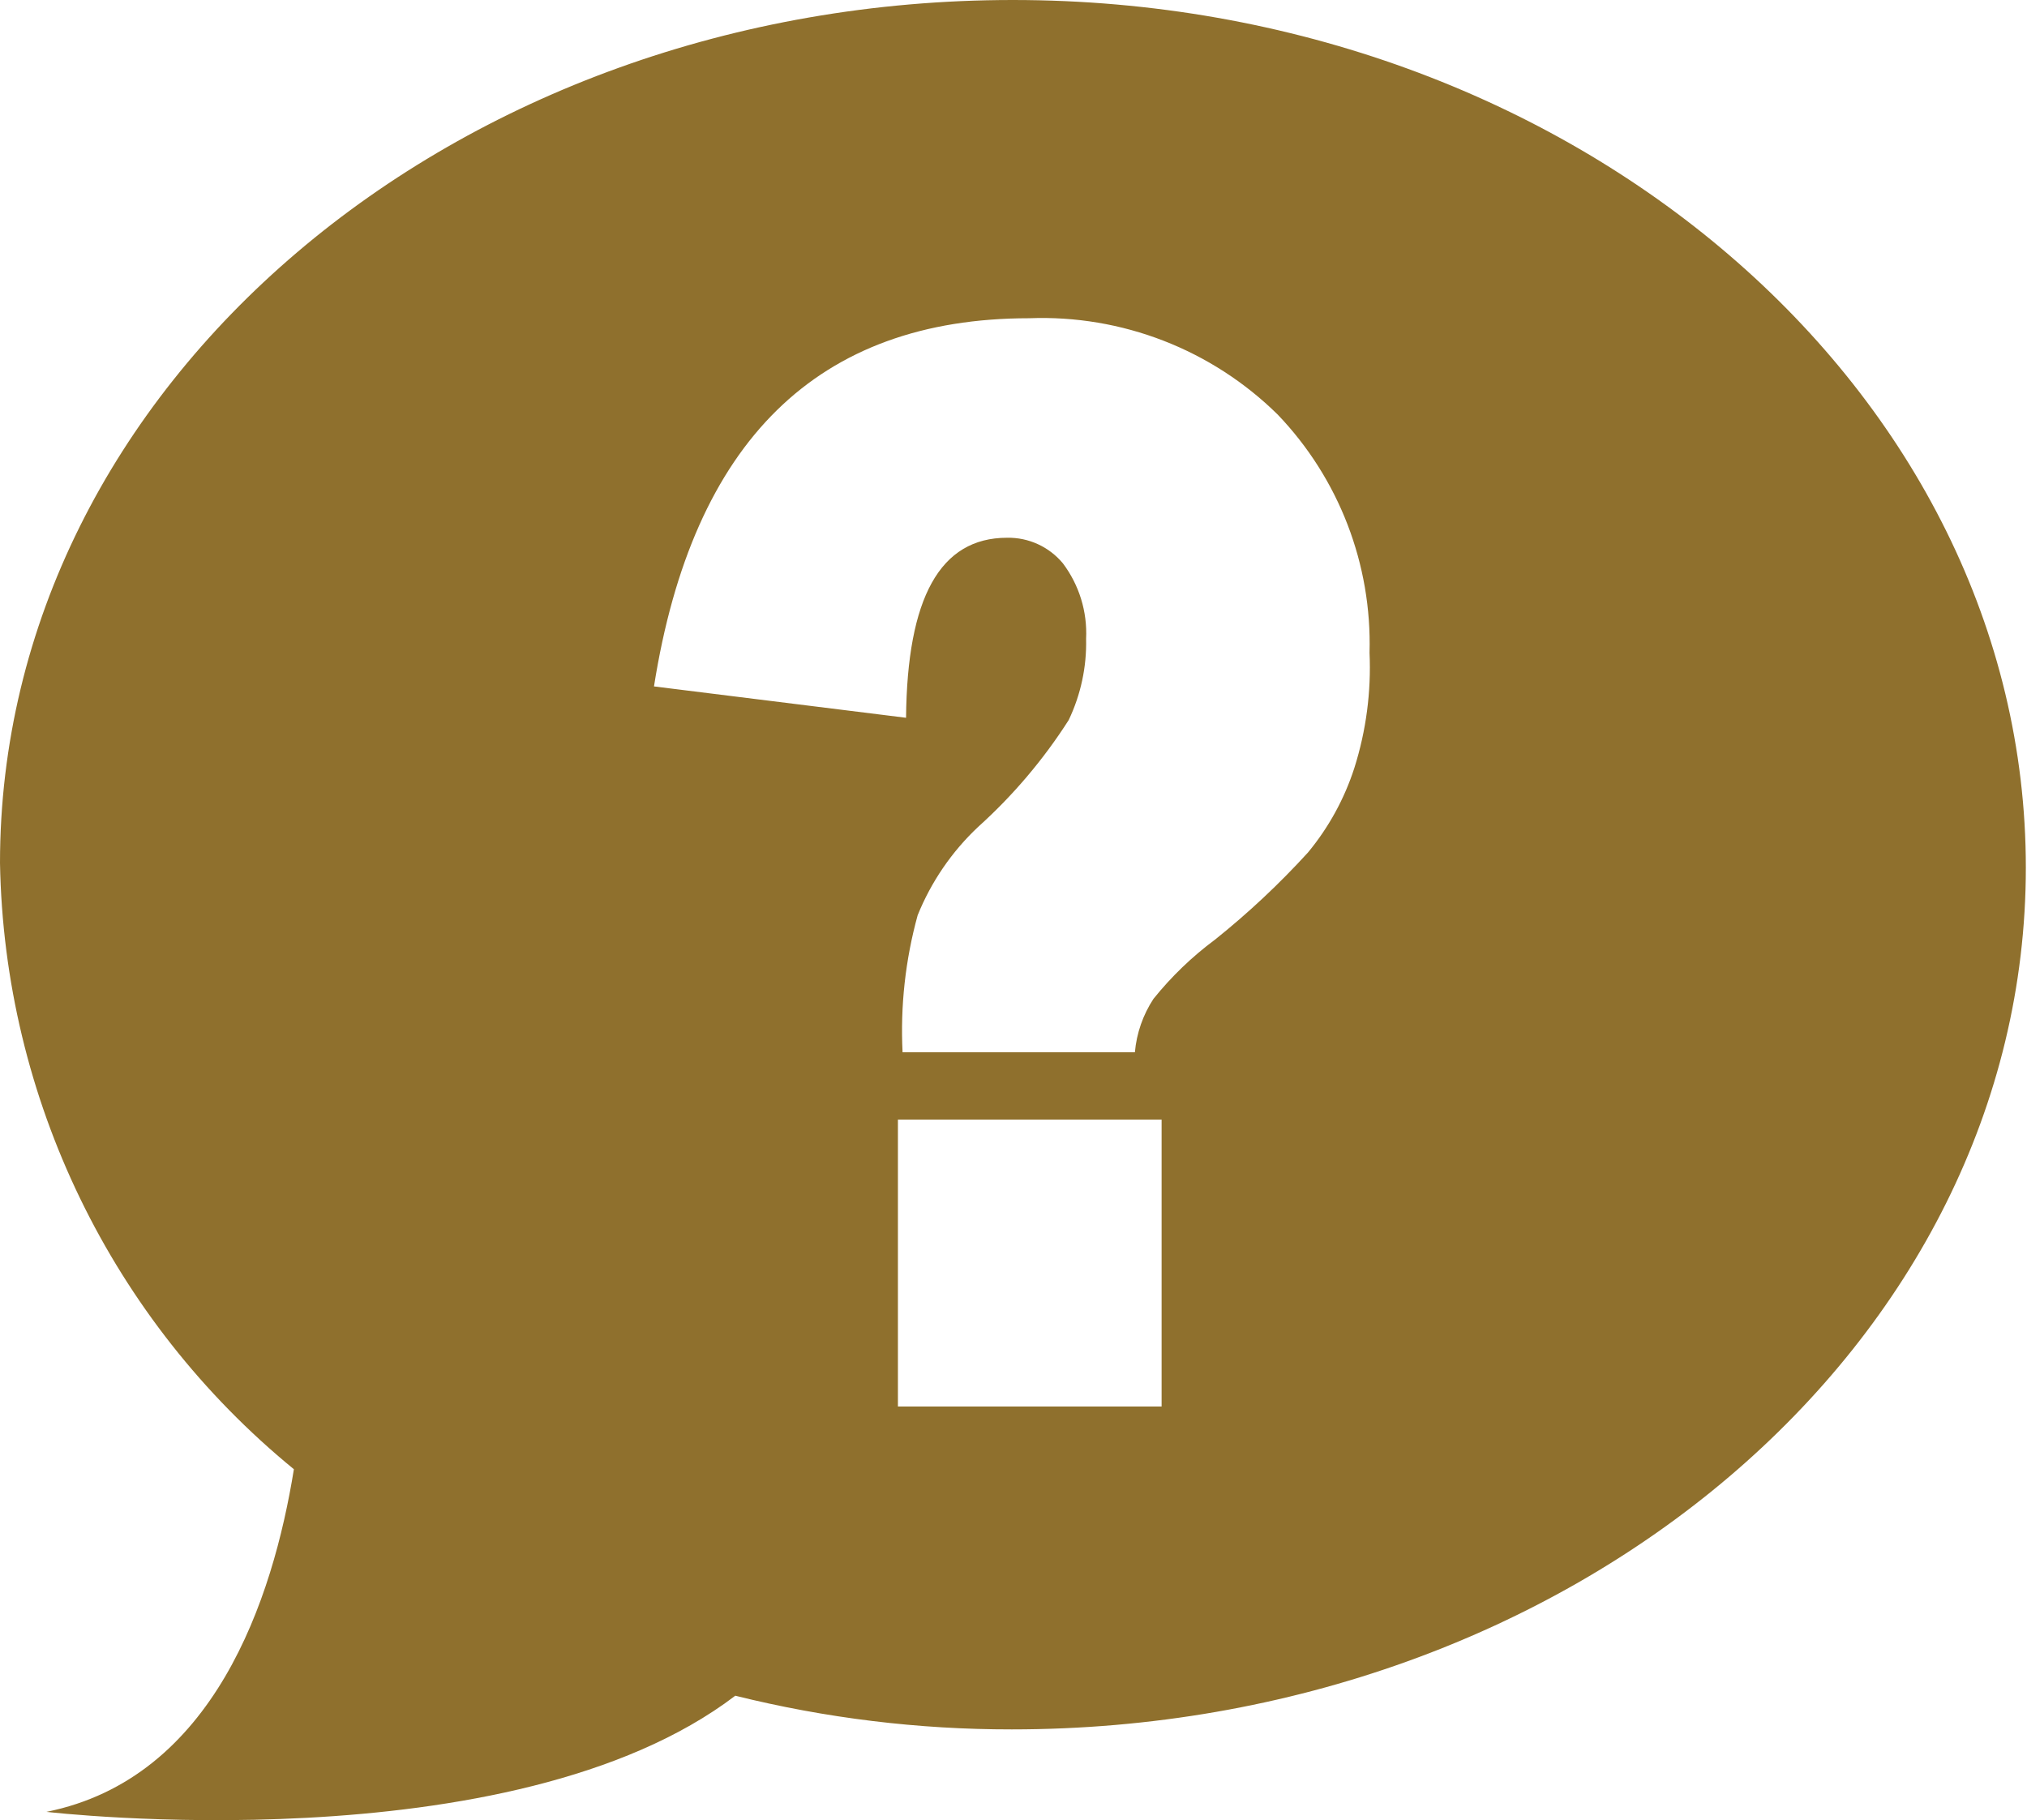
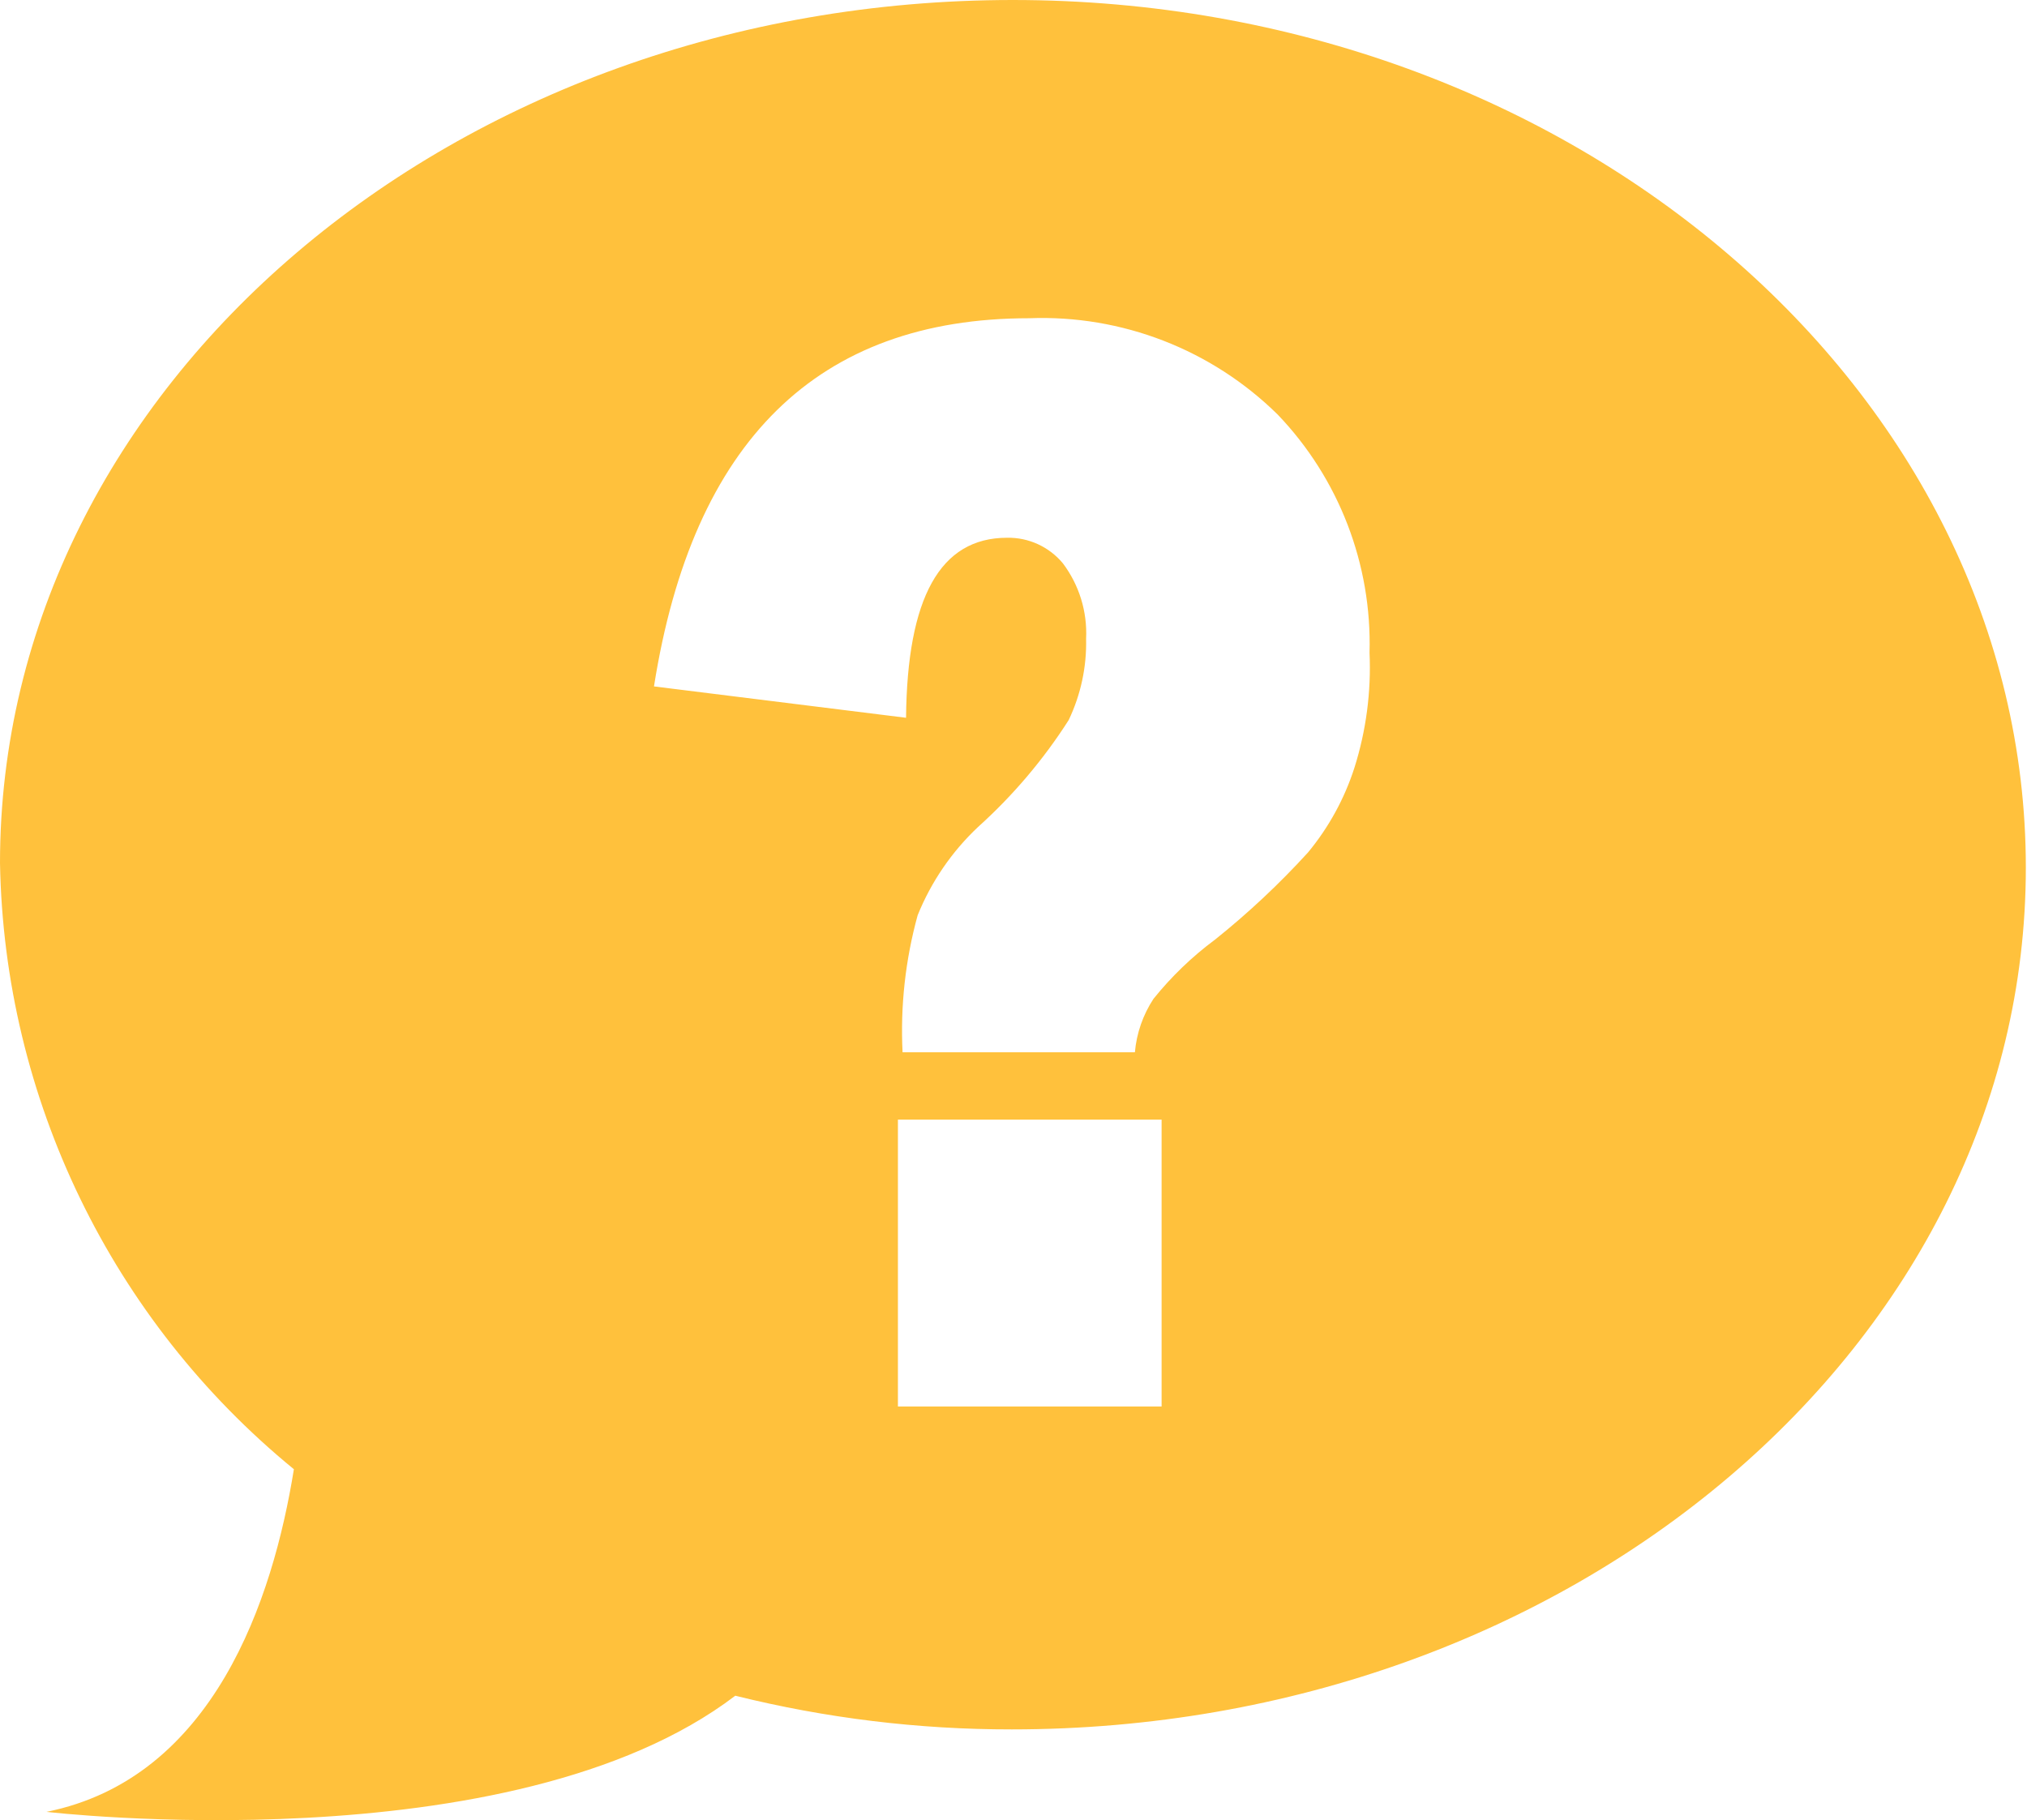
<svg xmlns="http://www.w3.org/2000/svg" viewBox="0 0 17.45 15.67">
  <defs>
-     <style>.cls-1{fill:#8f702d;}</style>
+     <style>.cls-1{fill:#ffc13c;}</style>
  </defs>
  <g id="line">
    <path class="cls-1" d="M8.72,0C3.91,0,0,3.32,0,7.43a6.9,6.9,0,0,0,2.53,5.22C2.35,13.77,1.84,15.31.4,15.6c0,0,4,.47,5.93-1h0a9.82,9.82,0,0,0,2.38.29c4.82,0,8.73-3.32,8.73-7.42S13.54,0,8.72,0ZM10,12.11H7.73V9.64H10Zm1.66-5.5a2.2,2.2,0,0,1-.4.73,7,7,0,0,1-.8.75,2.89,2.89,0,0,0-.53.51,1,1,0,0,0-.16.46h-2a3.74,3.74,0,0,1,.13-1.18,2.15,2.15,0,0,1,.52-.76A4.49,4.49,0,0,0,9.2,6.2a1.54,1.54,0,0,0,.15-.7,1,1,0,0,0-.2-.65.61.61,0,0,0-.48-.22c-.58,0-.86.52-.87,1.55L5.63,5.91q.5-3.17,3.23-3.17A2.89,2.89,0,0,1,11,3.57a2.85,2.85,0,0,1,.79,2.05A2.86,2.86,0,0,1,11.66,6.61Z" />
  </g>
</svg>
